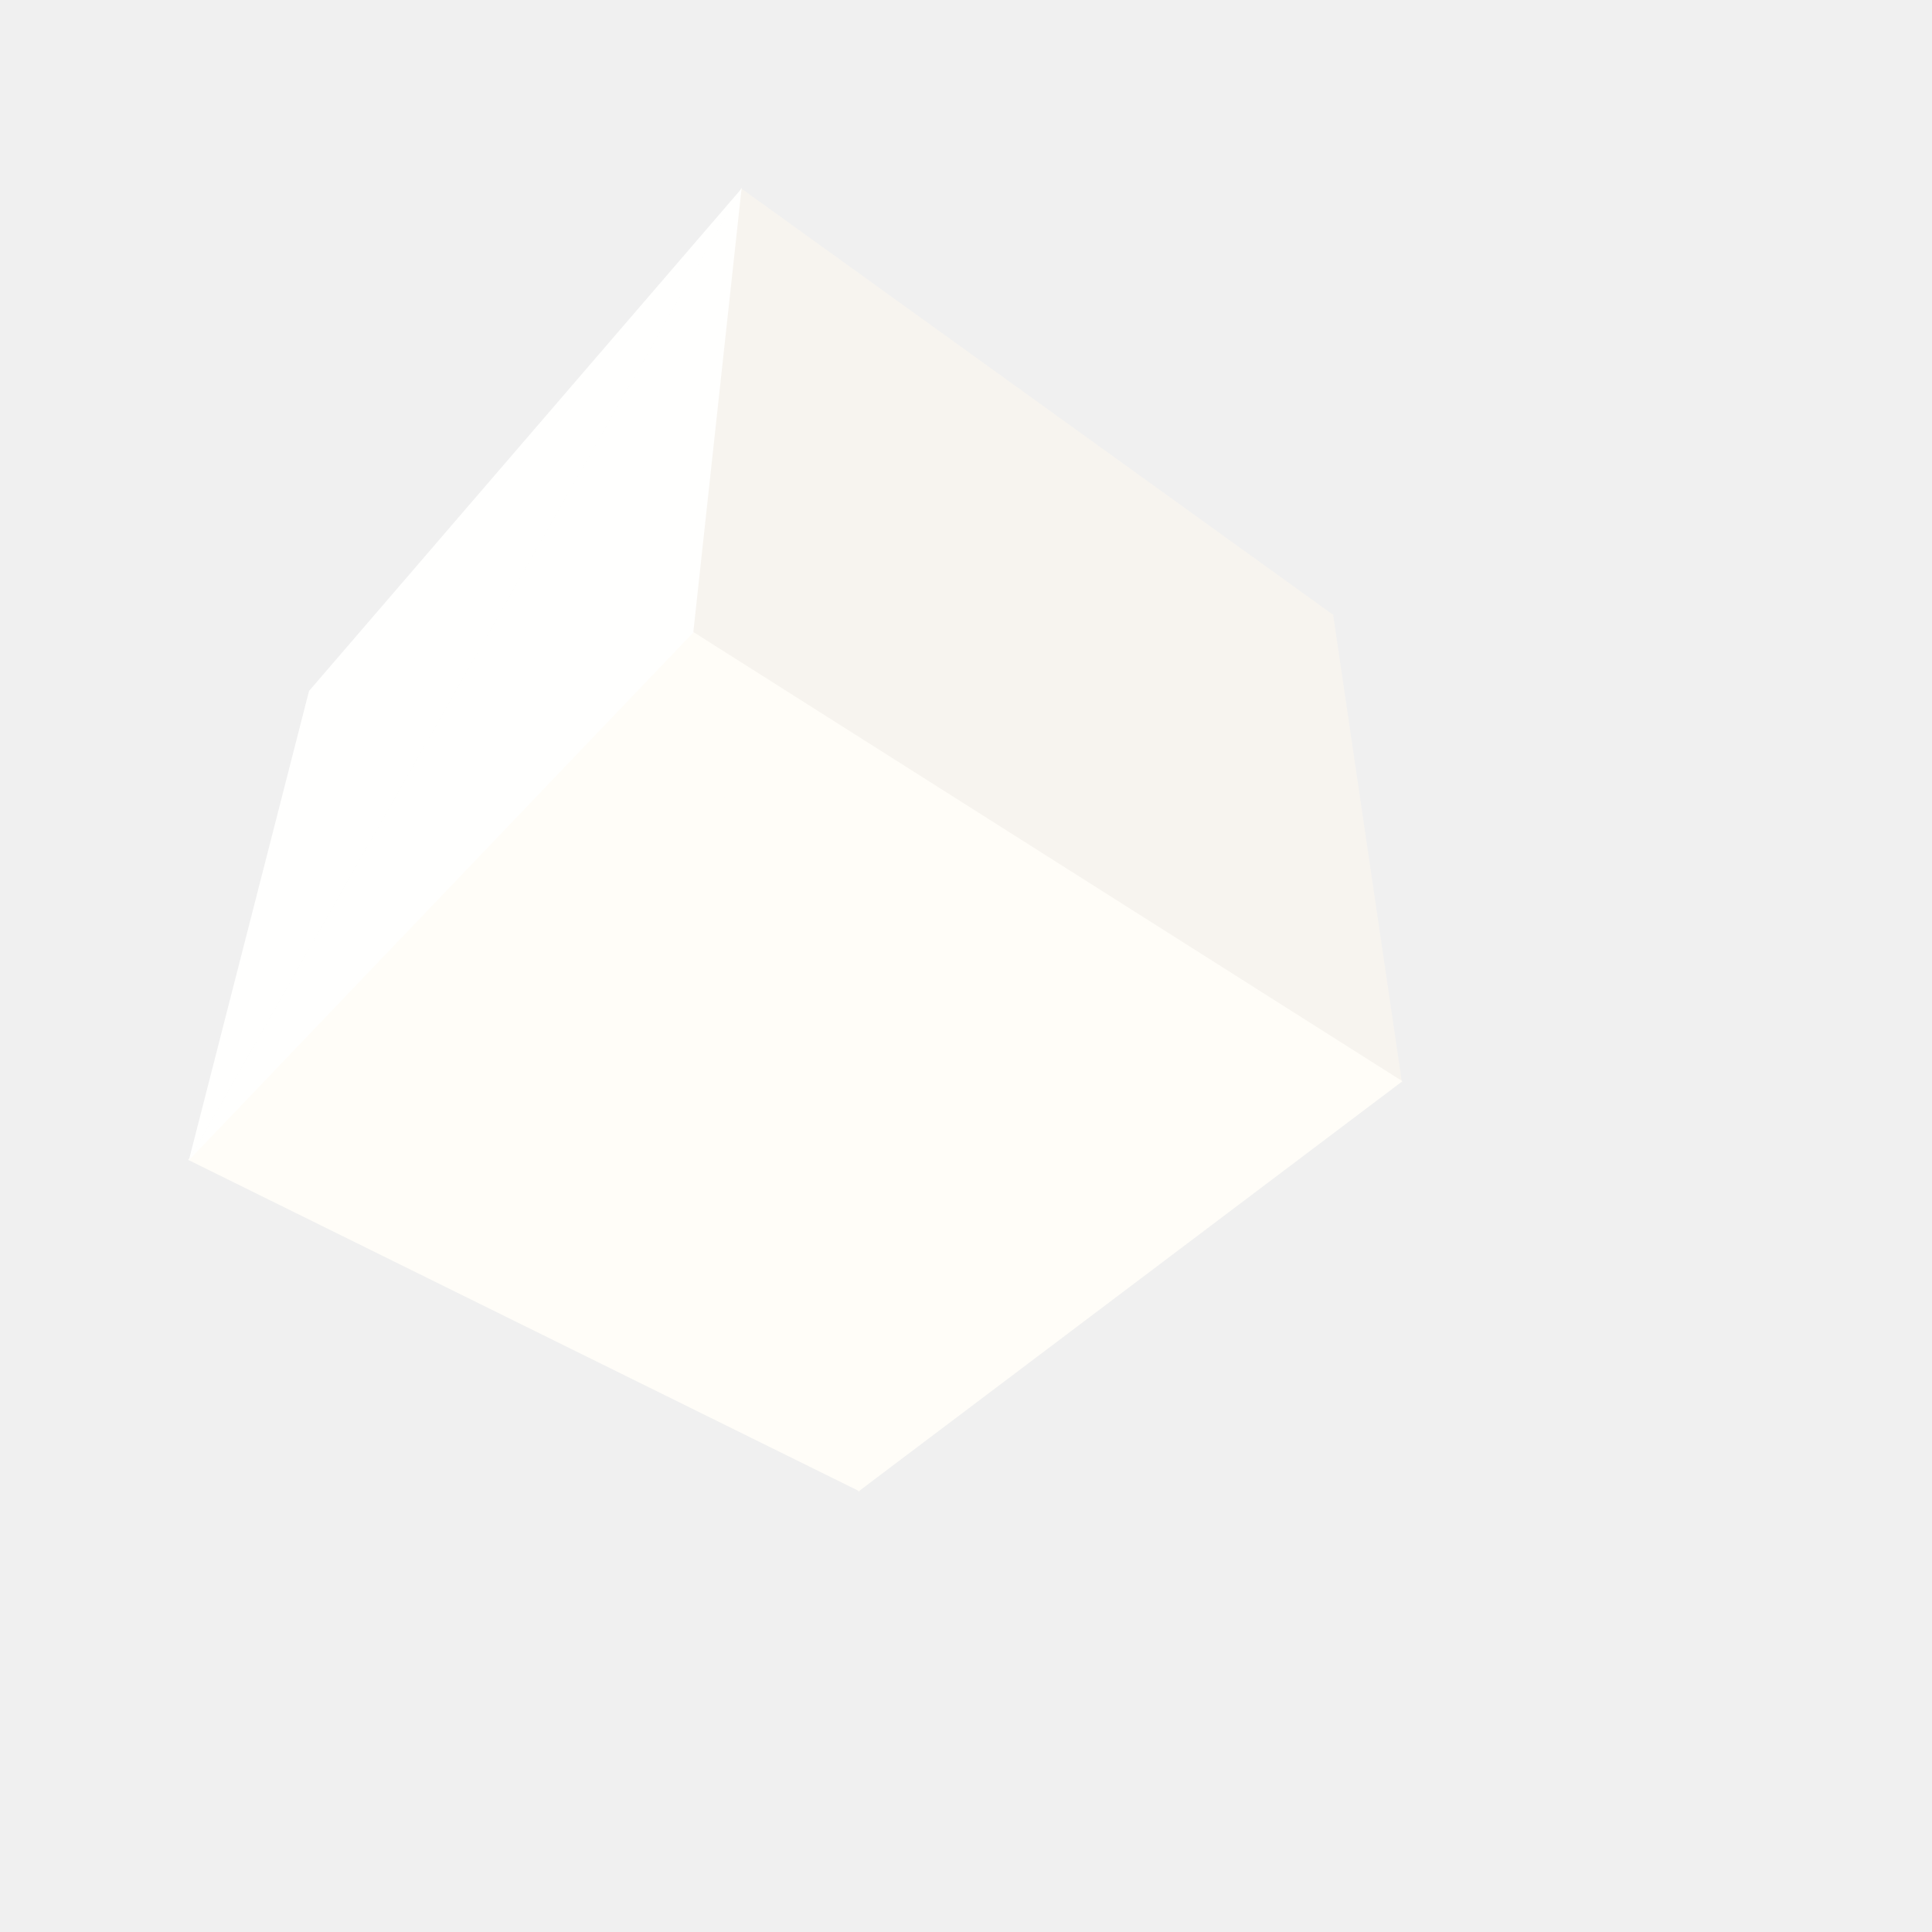
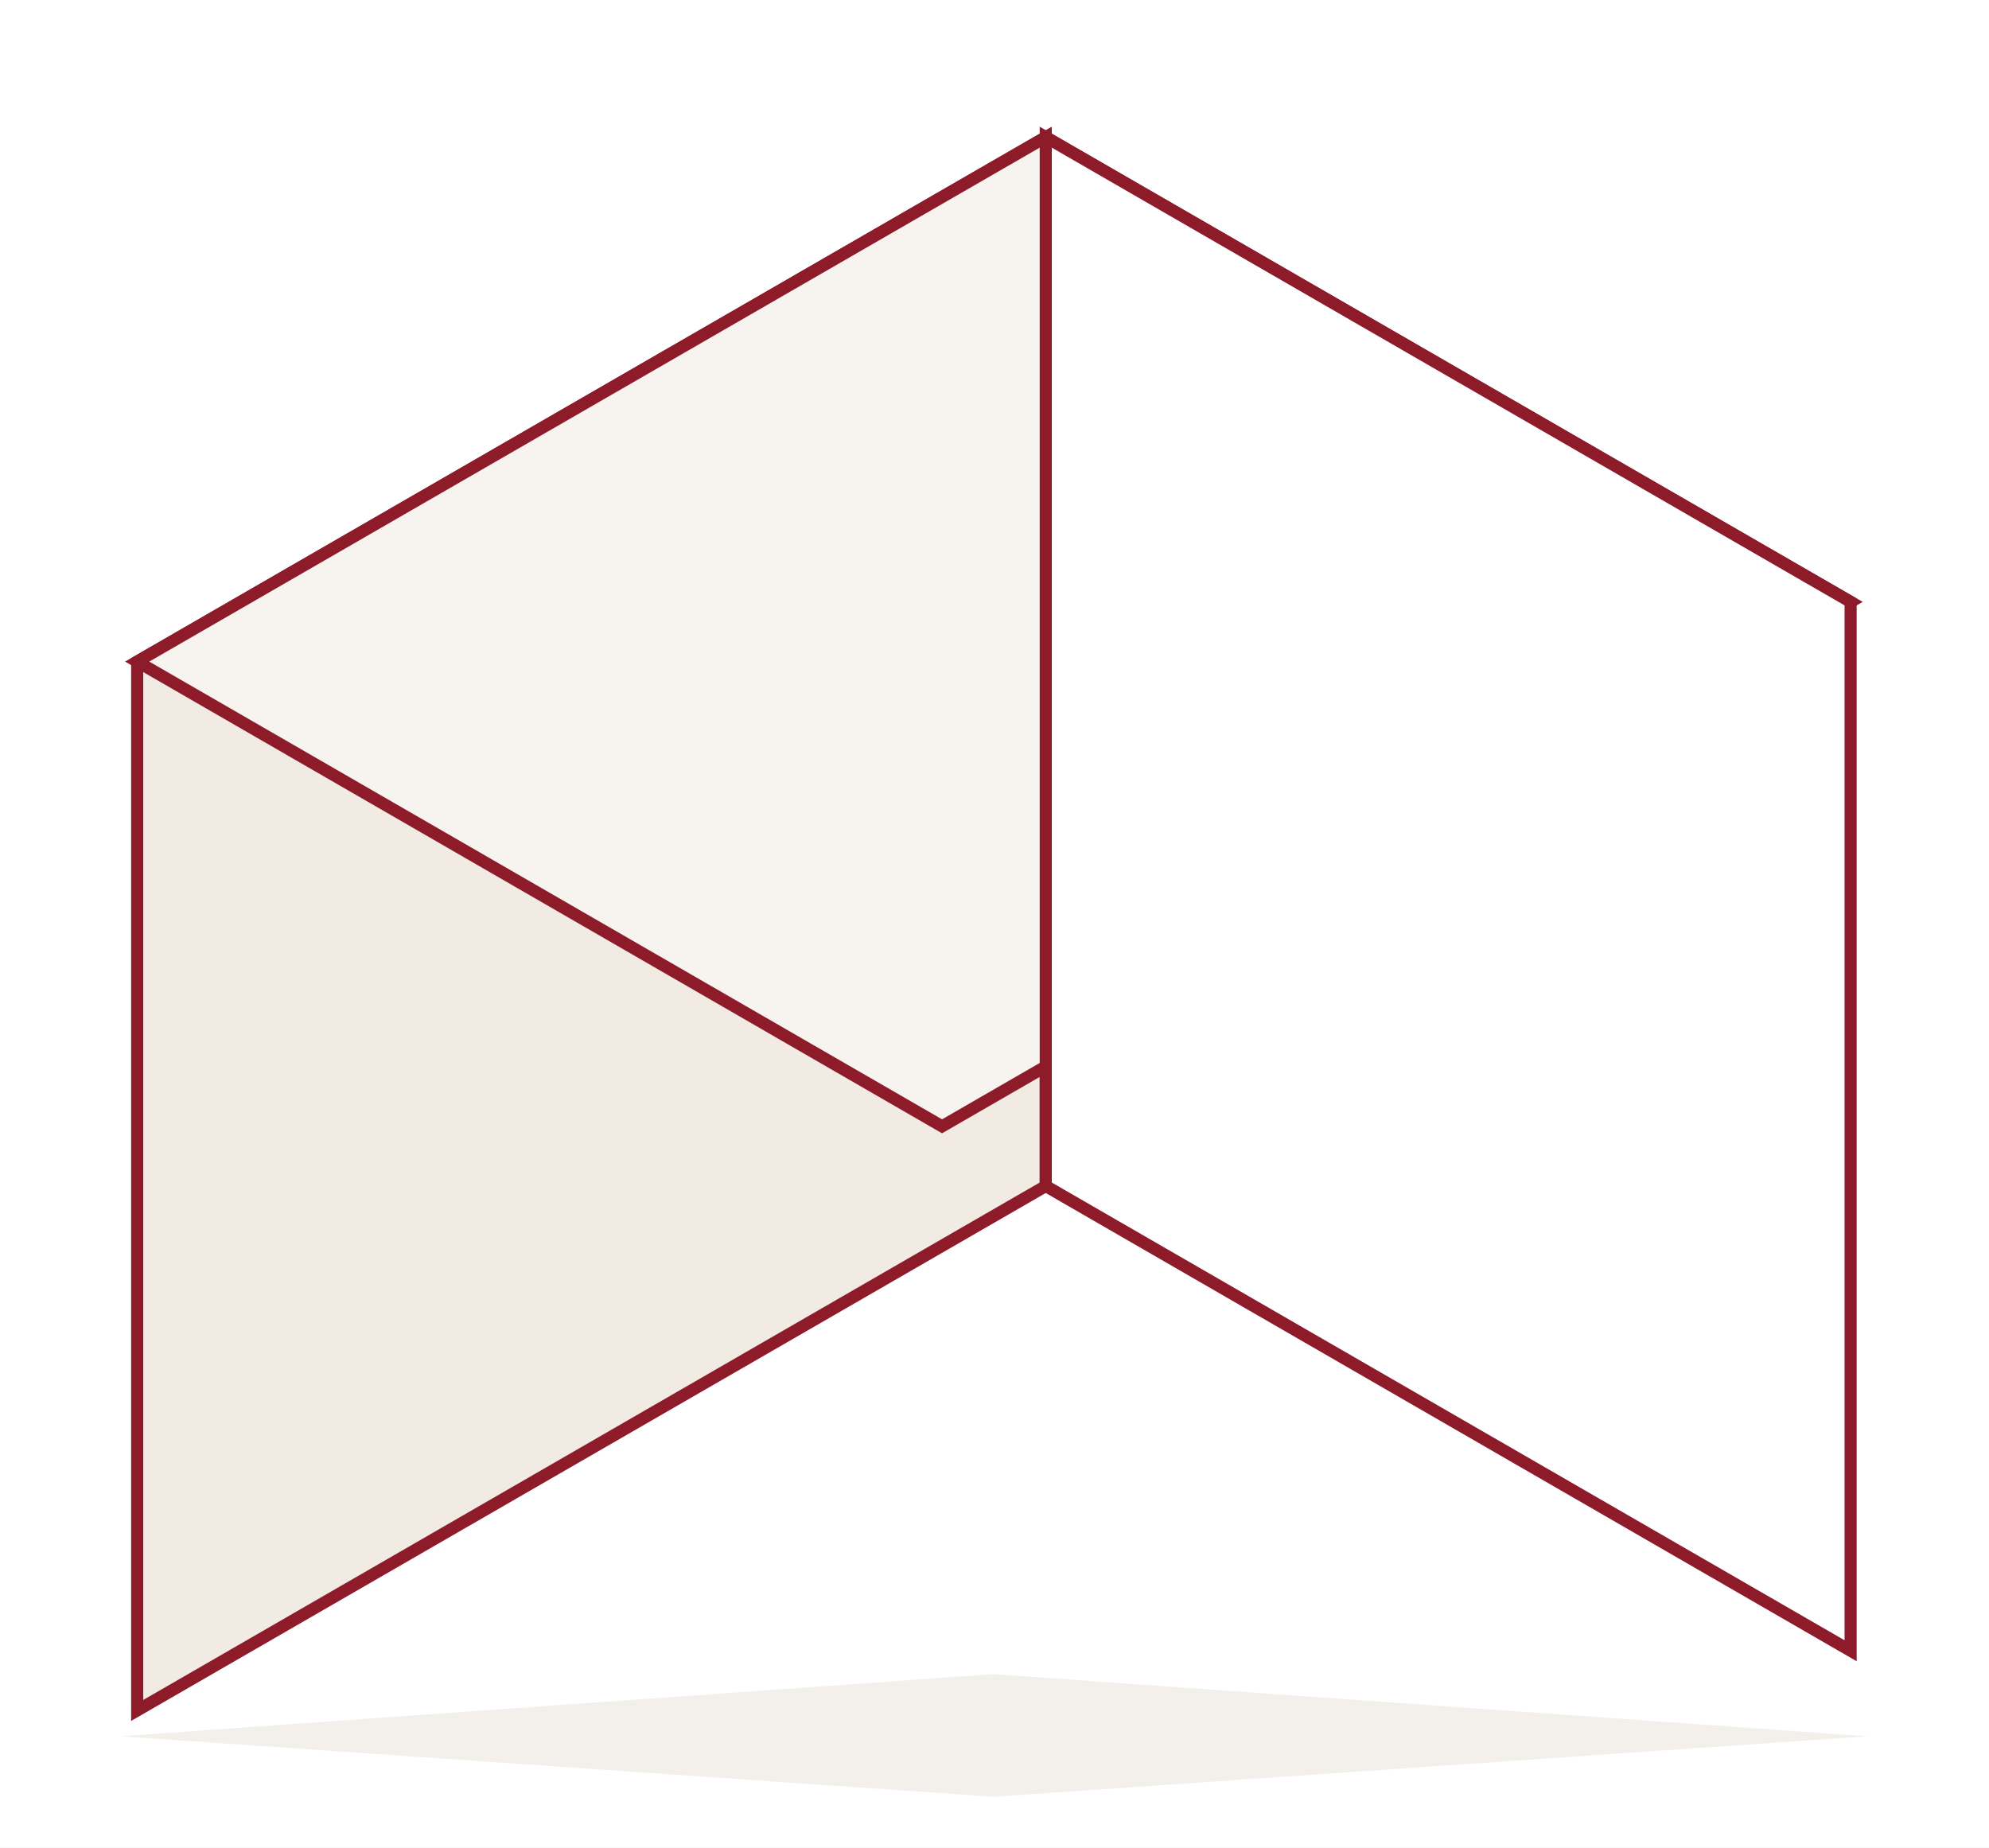
- <svg xmlns="http://www.w3.org/2000/svg" viewBox="-648 -648 1296 1296" width="1296" height="1296">
-   <path d="M-440.707,-184.487L-521.434,130.769L-150.22,-521.883z" style="fill:rgb(255,255,254);fill-opacity:1" />
-   <path d="M-151.145,-521.859L-183.789,-223.326L246.716,-235.252z" style="fill:rgb(247,244,239);fill-opacity:1" />
-   <path d="M-521.857,129.99L-71.33,352.425L-182.985,-224.689z" style="fill:rgb(255,253,248);fill-opacity:1" />
-   <path d="M-184.157,-224.091L292.437,78.096L246.237,-236.039z" style="fill:rgb(247,244,239);fill-opacity:1" />
-   <path d="M-72.178,352.505L292.763,77.3L-183.752,-224.595z" style="fill:rgb(255,253,248);fill-opacity:1" />
-   <path d="M-521.655,130.646L-182.943,-223.701L-150.492,-522.001z" style="fill:rgb(255,255,254);fill-opacity:1" />
+ <svg xmlns="http://www.w3.org/2000/svg" viewBox="0 0 493 458" width="493" height="458" role="img" aria-labelledby="ttl dsc">
+   <rect width="493" height="458" fill="#FFFFFF" />
+   <g transform="translate(233.5,539.2)">
+     <polygon points="-203.7,-108.8 12.8,-93.8 229.4,-108.8 12.8,-124.2" fill="#EAE3DA" stroke="none" opacity="0.55" />
+     <polygon points="-199.5,-115.2 25.7,-245.2 25.7,-505.2 -199.5,-375.2" fill="#F1EBE3" stroke="#8E1B2A" stroke-width="3.0" stroke-linejoin="miter" />
+     <polygon points="0.0,-260.0 225.2,-390.0 25.7,-505.2 -199.5,-375.2" fill="#F7F4EF" stroke="#8E1B2A" stroke-width="3.0" stroke-linejoin="miter" />
+     <polygon points="225.2,-130.0 25.7,-245.2 25.7,-505.2 225.2,-390.0" fill="#FFFFFF" stroke="#8E1B2A" stroke-width="3.0" stroke-linejoin="miter" />
+   </g>
</svg>
